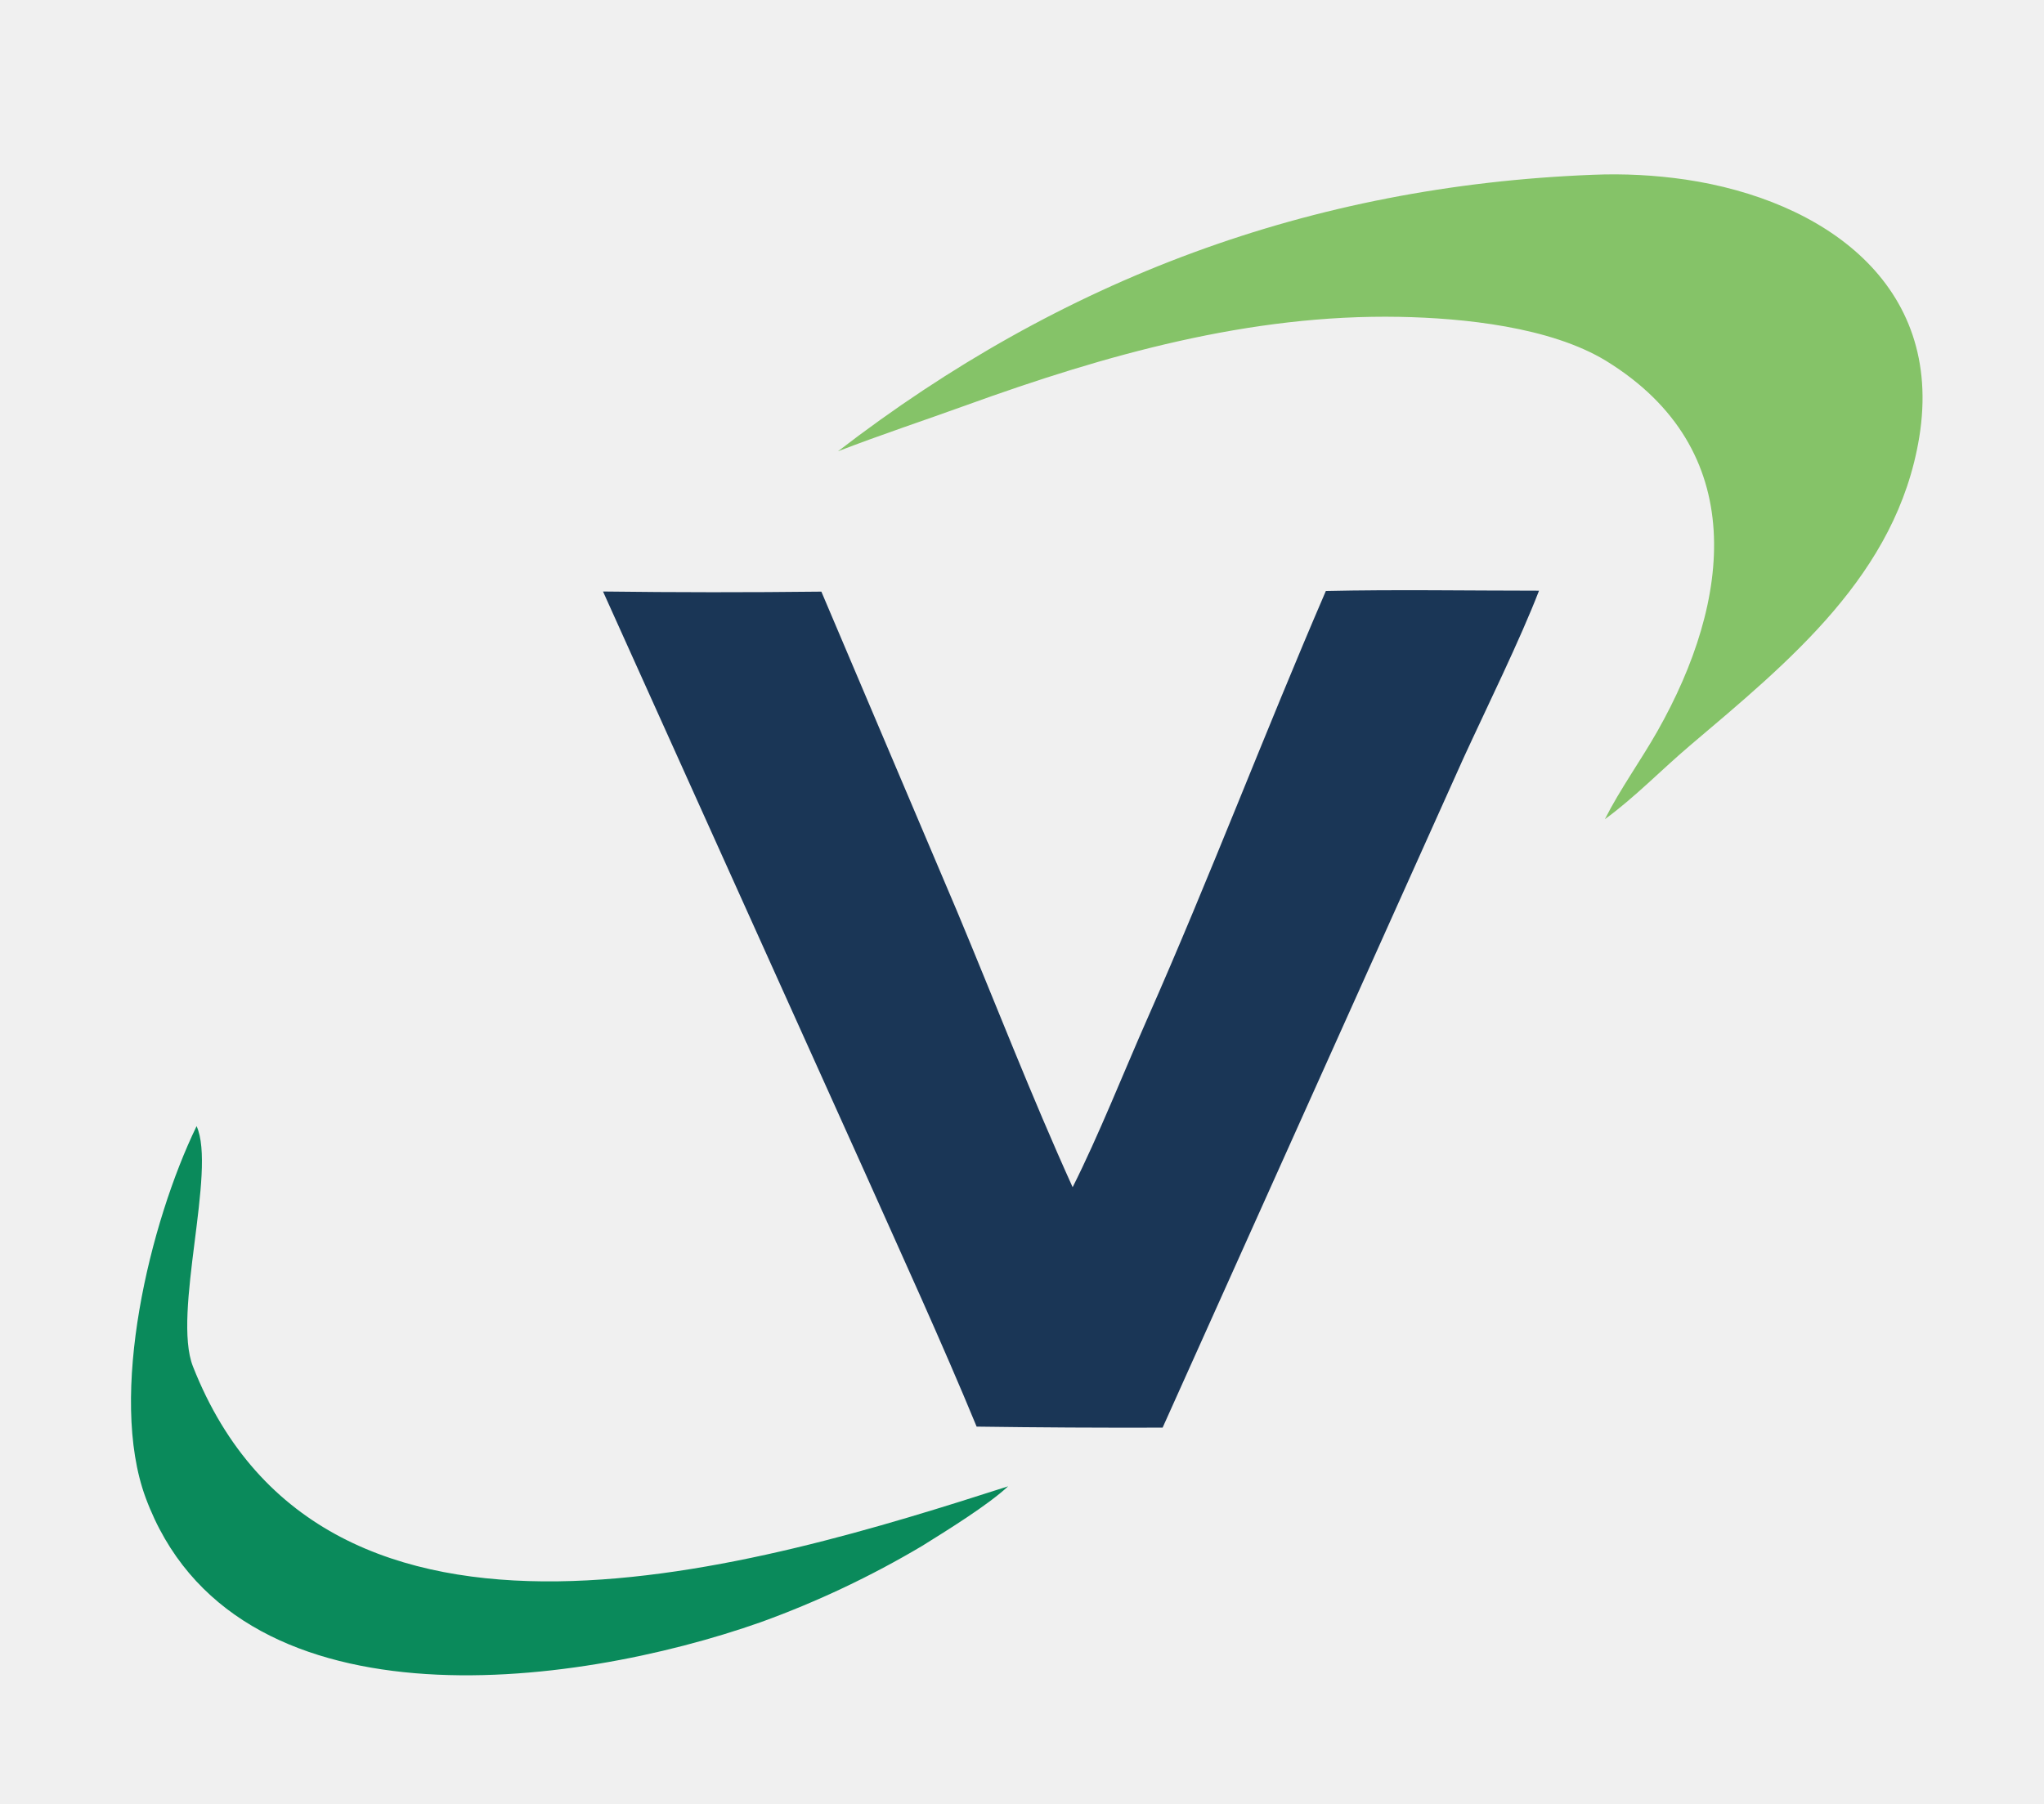
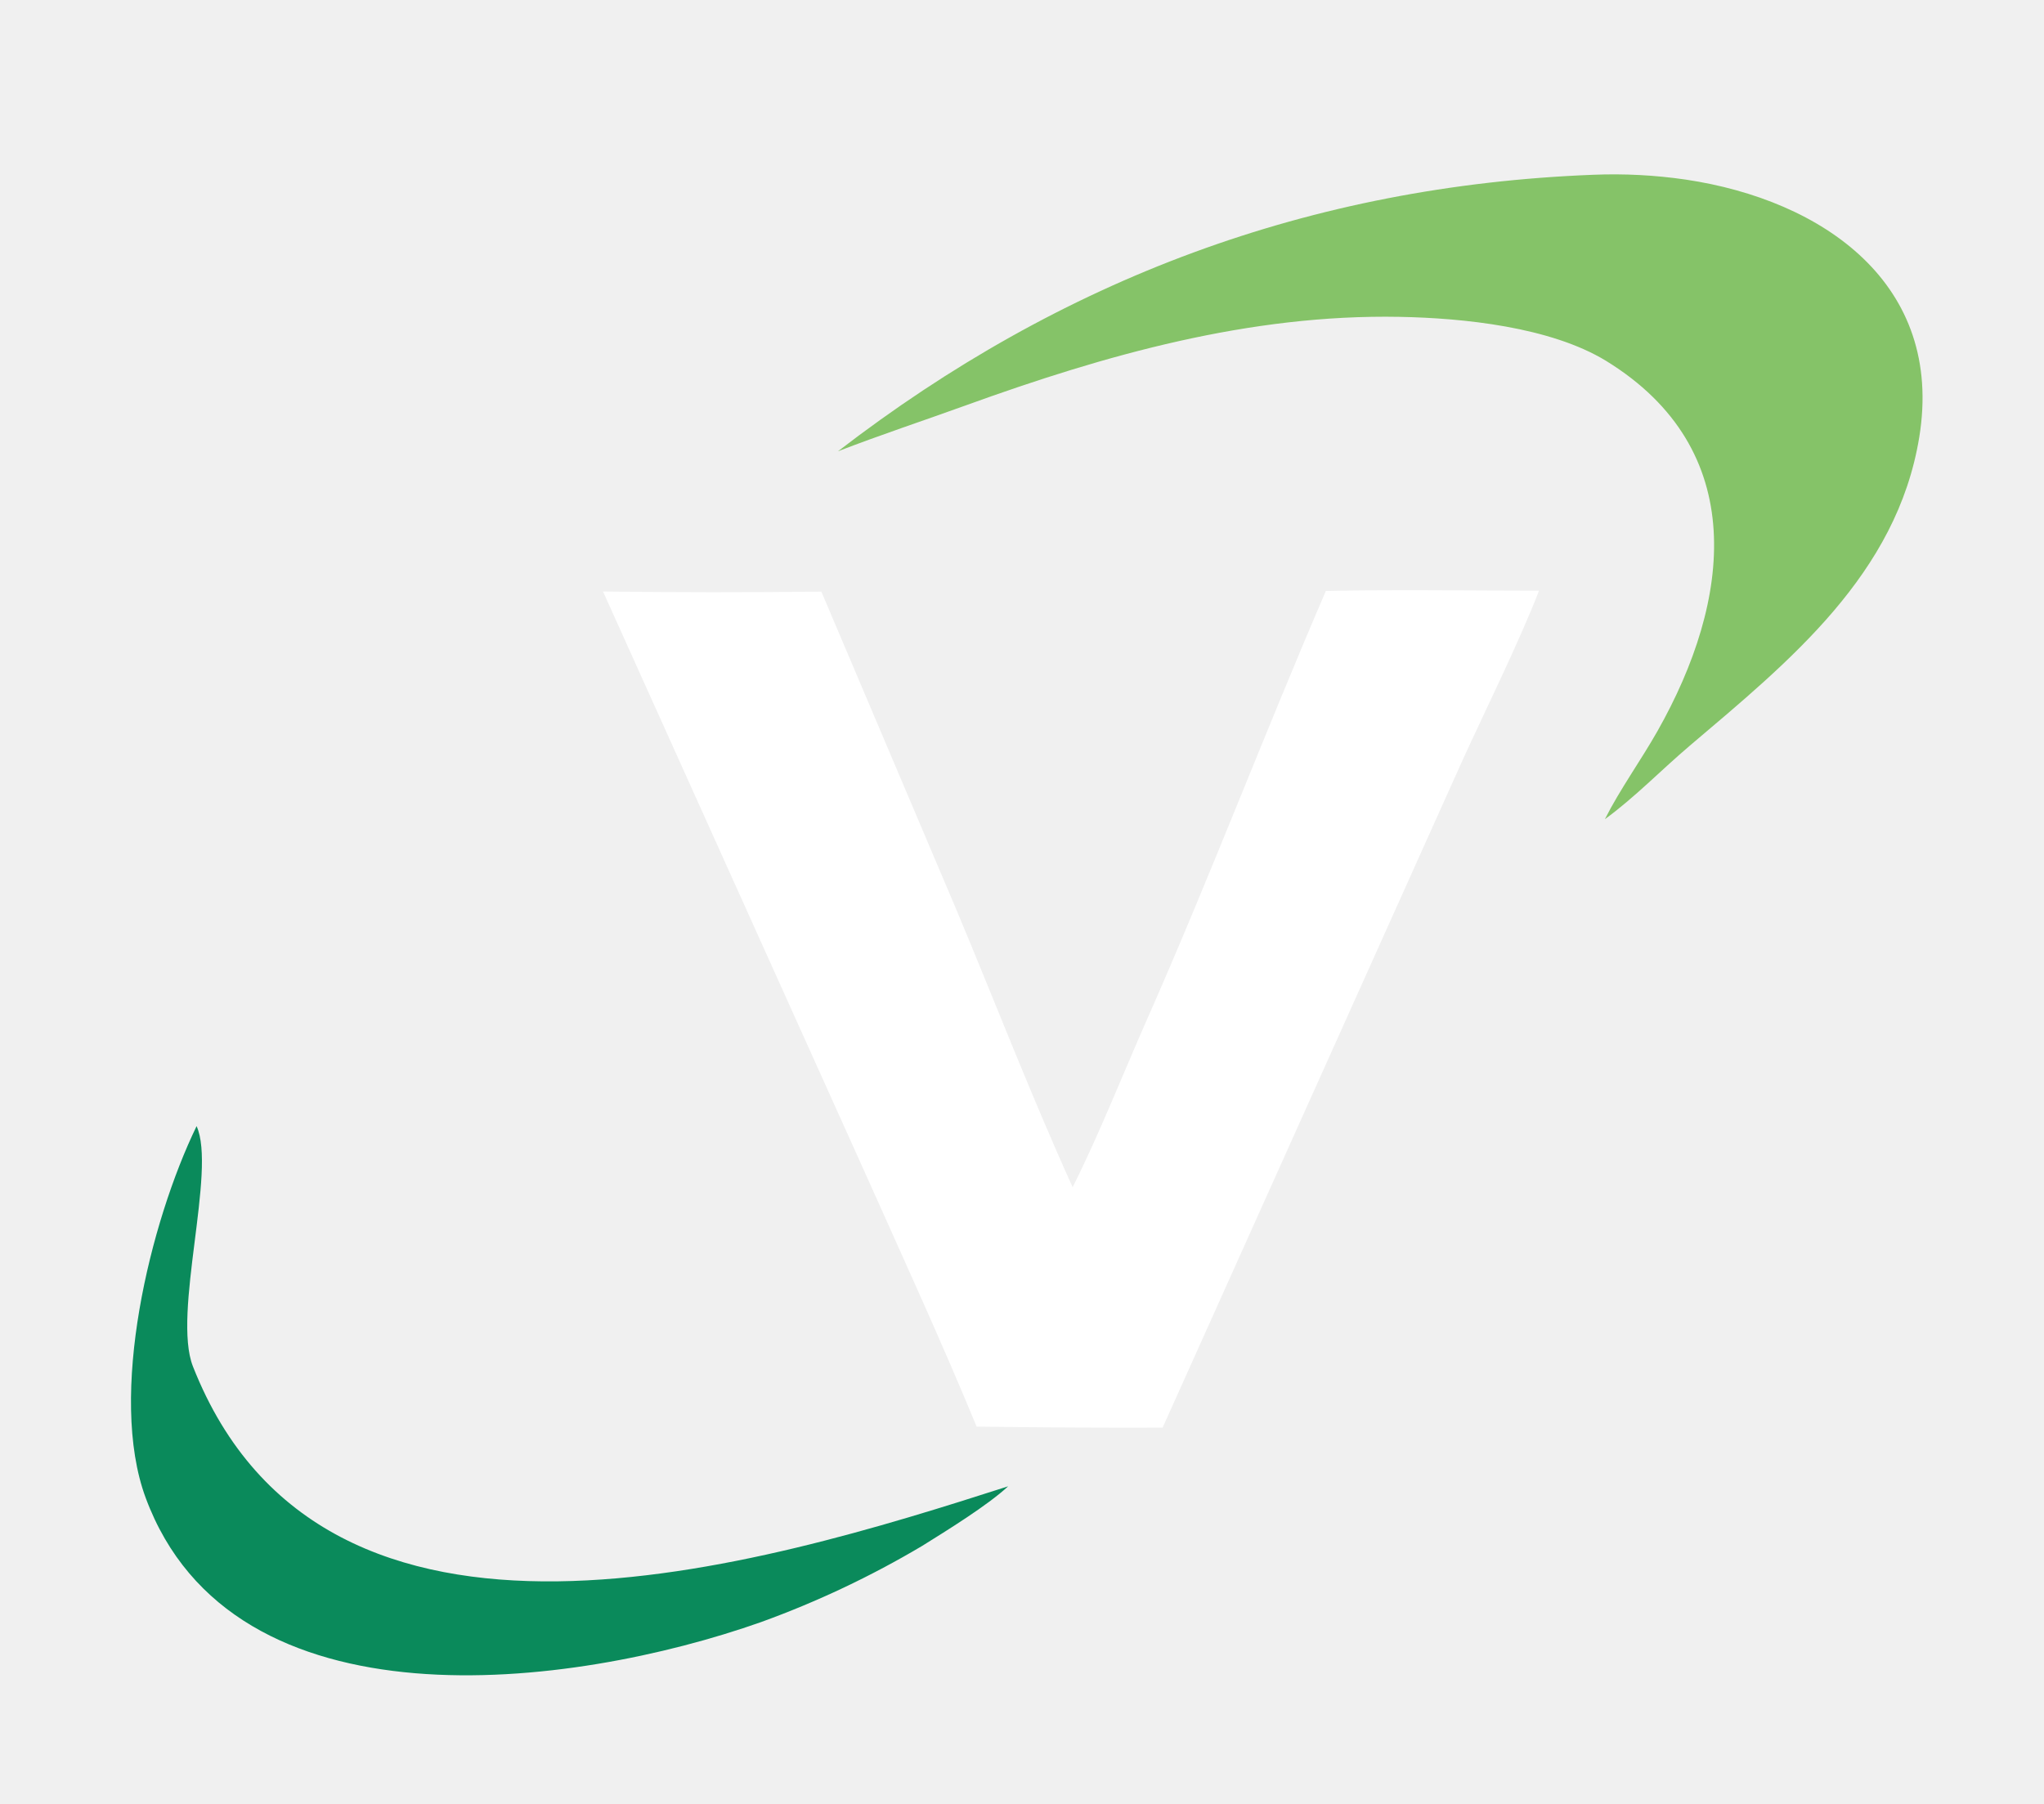
<svg xmlns="http://www.w3.org/2000/svg" width="895" height="790" viewBox="0 0 895 790">
  <clipPath id="cl_6">
    <rect x="0" width="895" height="790" />
  </clipPath>
  <g clip-path="url(#cl_6)">
-     <path fill="#1A3656" transform="matrix(1.29522 0 0 1.29508 -160.607 -50.5082)" d="M572.223 238.862C595.71 238.337 620.685 238.76 644.286 238.761C637.898 255.347 626.478 278.558 618.835 295.193L517.039 521.801C496.079 521.864 475.12 521.75 454.163 521.457C442.427 492.999 428.924 463.56 416.316 435.347L327.861 239.038C352.464 239.351 377.069 239.364 401.673 239.08L447.533 347.155C460.698 378.652 472.506 409.31 486.619 440.495C495.394 423.084 503.966 401.393 511.909 383.422C532.972 335.769 551.6 286.672 572.223 238.862Z" />
+     <path fill="#ffffff" transform="matrix(1.29522 0 0 1.29508 -160.607 -50.5082)" d="M572.223 238.862C595.71 238.337 620.685 238.76 644.286 238.761C637.898 255.347 626.478 278.558 618.835 295.193L517.039 521.801C496.079 521.864 475.12 521.75 454.163 521.457C442.427 492.999 428.924 463.56 416.316 435.347L327.861 239.038C352.464 239.351 377.069 239.364 401.673 239.08L447.533 347.155C460.698 378.652 472.506 409.31 486.619 440.495C495.394 423.084 503.966 401.393 511.909 383.422C532.972 335.769 551.6 286.672 572.223 238.862Z" />
    <path fill="#85C368" transform="matrix(1.29522 0 0 1.29508 -160.607 -50.5082)" d="M662.606 98.107C673.049 97.68 683.509 98.224 693.851 99.731C740.255 106.627 781.294 134.978 772.831 186.854C765.274 233.181 729.019 262.539 695.271 291.166C685.674 299.307 676.664 308.677 666.556 316.039C671.603 306.003 678.721 296.155 684.327 286.253C709.41 241.95 715.649 191.042 667.01 161.07C648.135 149.544 618.666 146.557 597.127 146.155C546.521 145.21 497.779 158.982 450.611 176.051C436.206 181.264 421.588 186.083 407.275 191.627C482.908 133.333 566.951 101.835 662.606 98.107Z" />
    <path fill="#0A8A5B" transform="matrix(1.29522 0 0 1.29508 -160.607 -50.5082)" d="M190.458 419.842C197.265 434.832 182.178 483.183 189.219 501.09C233.673 614.145 381.555 568.366 464.81 541.648C457.842 548.124 444.041 556.619 435.757 561.794C418.451 572.078 400.213 580.705 381.286 587.561C317.317 610.173 202.636 625.101 173.227 545.477C160.443 510.864 174.687 452.38 190.458 419.842Z" />
  </g>
</svg>
